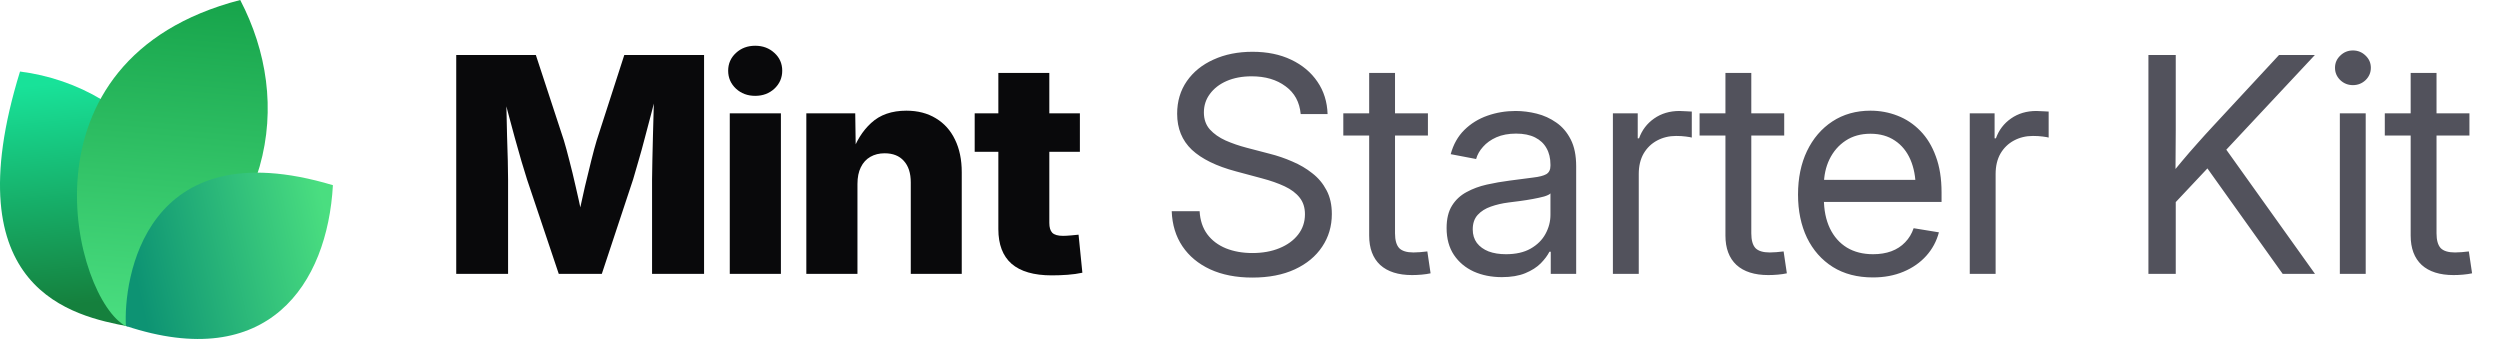
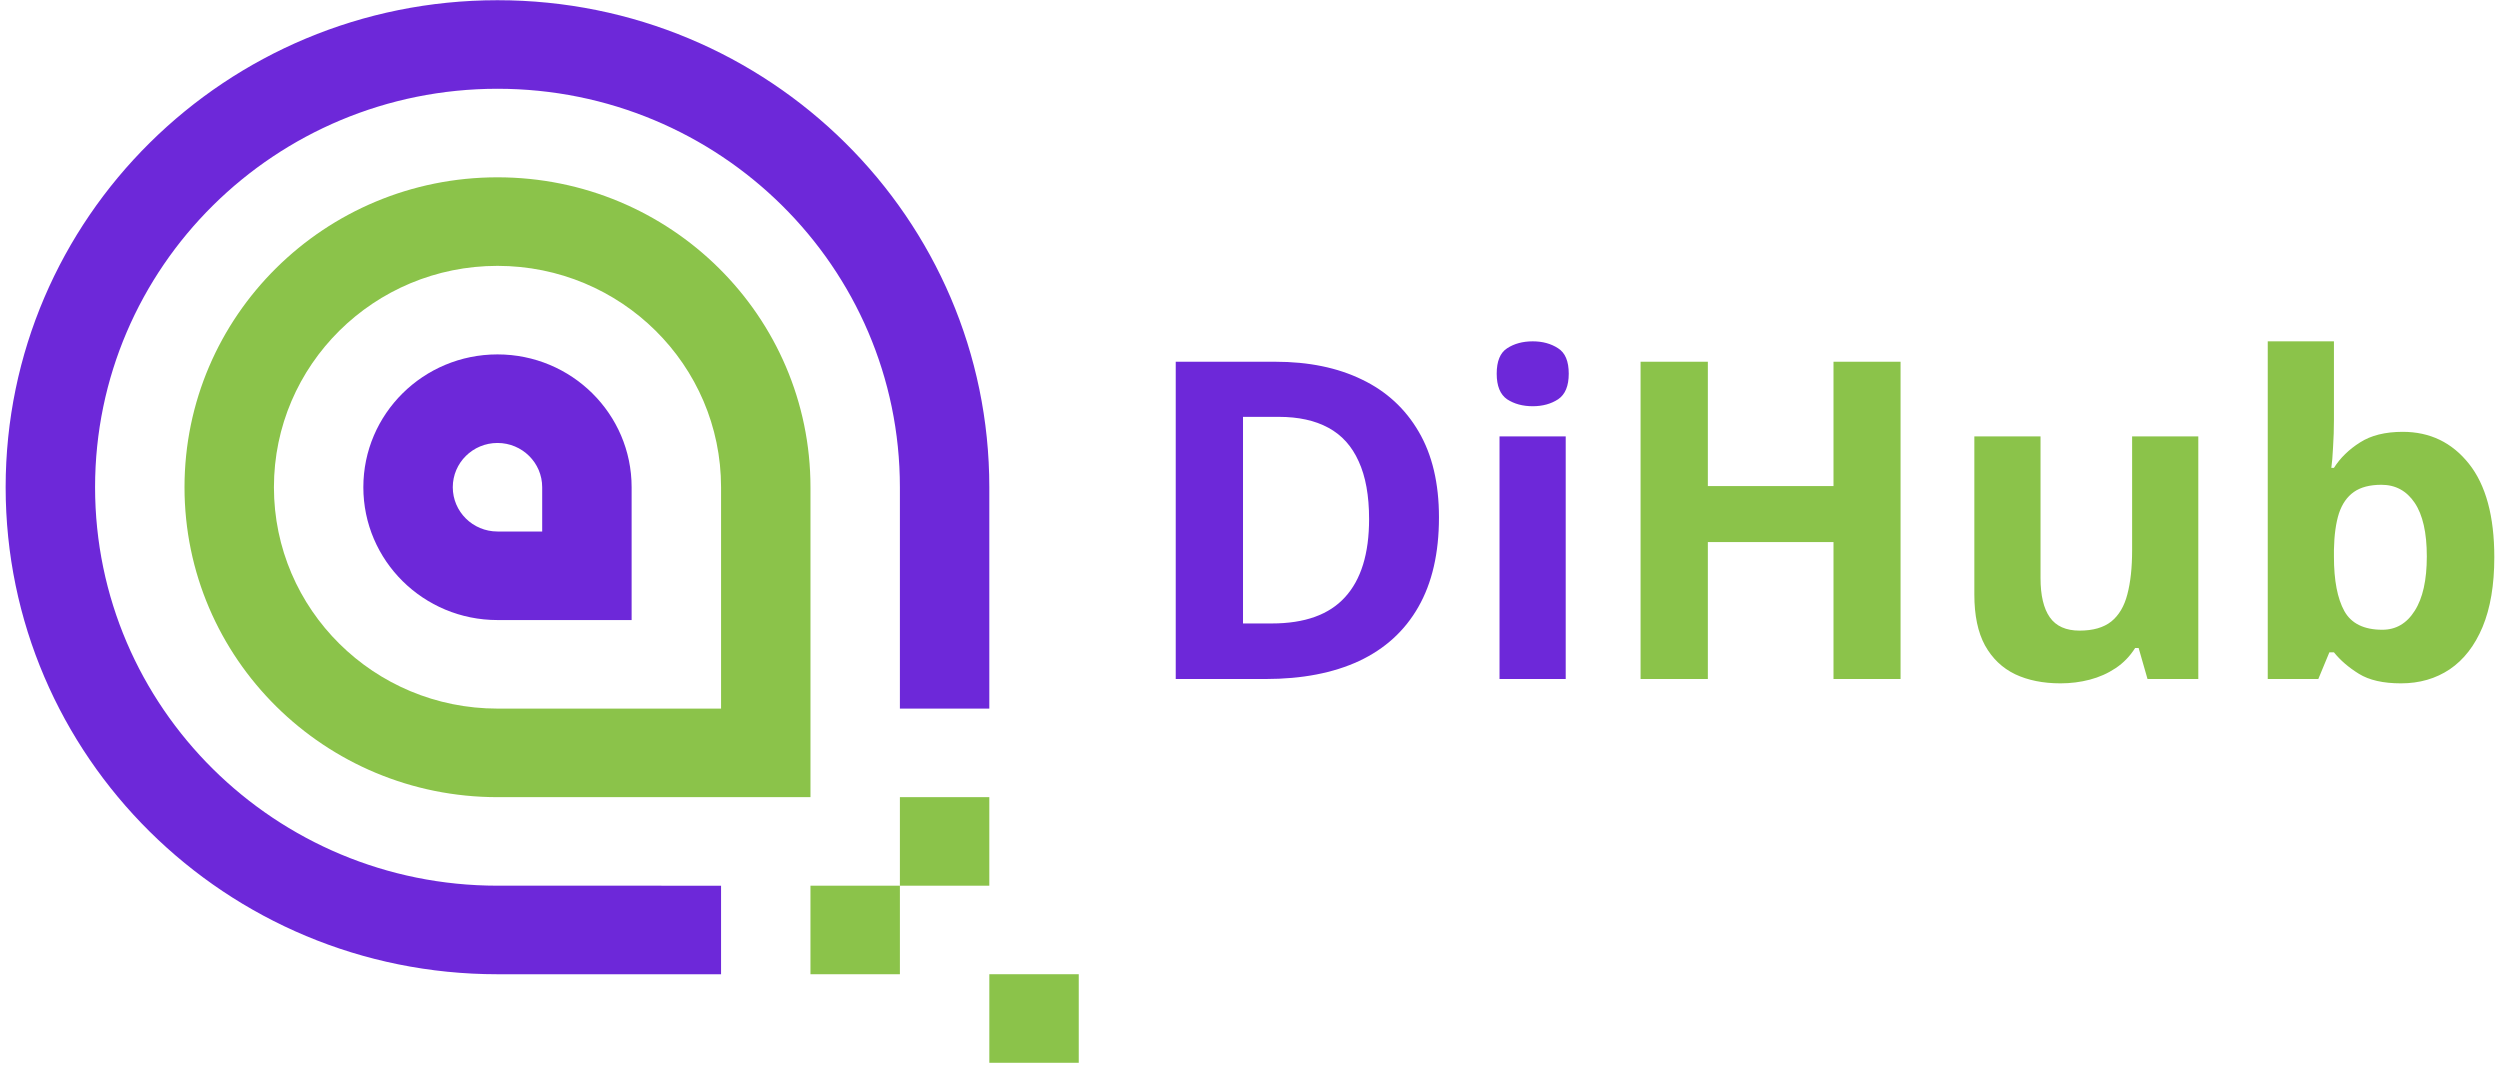
- <svg xmlns="http://www.w3.org/2000/svg" width="177" height="24" viewBox="0 0 177 24" fill="none">
-   <path d="M9.061 23.108C5.268 22.377 -3.391 20.627 1.417 5.064C9.634 6.099 16.973 14.064 9.061 23.108Z" fill="url(#paint0_linear_17557_2020)" />
-   <path d="M8.919 23.094C5.276 21.222 0.784 4.209 17.007 0C20.757 7.193 19.621 16.545 8.919 23.094Z" fill="url(#paint1_linear_17557_2020)" />
-   <path d="M8.914 23.079C8.735 19.882 10.159 9.085 23.57 13.111C23.181 20.123 18.984 26.418 8.914 23.079Z" fill="url(#paint2_linear_17557_2020)" />
-   <path d="M32.301 19.392V3.894H37.938L39.925 9.948C40.036 10.315 40.164 10.787 40.31 11.362C40.462 11.938 40.611 12.552 40.757 13.204C40.91 13.855 41.048 14.483 41.173 15.086C41.305 15.682 41.412 16.192 41.495 16.615H40.695C40.771 16.192 40.871 15.682 40.996 15.086C41.128 14.49 41.267 13.866 41.412 13.214C41.565 12.562 41.714 11.948 41.86 11.373C42.005 10.79 42.133 10.315 42.244 9.948L44.2 3.894H49.848V19.392H46.166V12.704C46.166 12.357 46.173 11.917 46.187 11.383C46.2 10.849 46.214 10.27 46.228 9.646C46.249 9.022 46.266 8.391 46.28 7.753C46.301 7.115 46.311 6.519 46.311 5.964H46.623C46.485 6.561 46.332 7.181 46.166 7.826C45.999 8.471 45.833 9.102 45.666 9.719C45.507 10.336 45.351 10.901 45.198 11.414C45.053 11.928 44.928 12.357 44.824 12.704L42.608 19.392H39.561L37.314 12.704C37.203 12.357 37.072 11.928 36.919 11.414C36.773 10.901 36.614 10.34 36.441 9.729C36.274 9.112 36.104 8.481 35.931 7.836C35.764 7.192 35.608 6.567 35.463 5.964H35.827C35.834 6.512 35.844 7.105 35.858 7.743C35.872 8.374 35.886 9.005 35.9 9.636C35.92 10.26 35.938 10.839 35.952 11.373C35.965 11.907 35.972 12.351 35.972 12.704V19.392H32.301ZM51.668 19.392V8.024H55.288V19.392H51.668ZM53.468 6.786C52.927 6.786 52.473 6.616 52.105 6.276C51.738 5.93 51.554 5.507 51.554 5.007C51.554 4.508 51.738 4.088 52.105 3.749C52.473 3.409 52.927 3.239 53.468 3.239C54.009 3.239 54.463 3.409 54.83 3.749C55.198 4.082 55.382 4.501 55.382 5.007C55.382 5.507 55.198 5.93 54.83 6.276C54.463 6.616 54.009 6.786 53.468 6.786ZM60.708 13.027V19.392H57.088V8.024H60.551L60.593 10.967H60.281C60.593 10.024 61.061 9.268 61.685 8.7C62.309 8.124 63.138 7.836 64.171 7.836C64.975 7.836 65.672 8.017 66.262 8.377C66.851 8.731 67.302 9.234 67.614 9.885C67.933 10.537 68.092 11.307 68.092 12.194V19.392H64.483V12.912C64.483 12.26 64.32 11.754 63.994 11.394C63.675 11.033 63.221 10.853 62.632 10.853C62.25 10.853 61.914 10.936 61.623 11.102C61.332 11.269 61.106 11.515 60.947 11.841C60.787 12.16 60.708 12.555 60.708 13.027ZM76.456 8.024V10.749H69.008V8.024H76.456ZM70.683 5.163H74.292V15.783C74.292 16.102 74.361 16.334 74.5 16.48C74.646 16.625 74.899 16.698 75.259 16.698C75.405 16.698 75.596 16.688 75.831 16.667C76.074 16.646 76.251 16.629 76.362 16.615L76.632 19.309C76.313 19.378 75.963 19.427 75.582 19.455C75.207 19.482 74.836 19.496 74.469 19.496C73.2 19.496 72.25 19.222 71.619 18.674C70.995 18.127 70.683 17.308 70.683 16.22V5.163Z" fill="#09090B" />
-   <path d="M88.667 19.652C87.523 19.652 86.528 19.458 85.682 19.07C84.843 18.681 84.188 18.137 83.716 17.437C83.245 16.736 82.992 15.908 82.957 14.951H84.933C84.968 15.596 85.148 16.14 85.474 16.584C85.8 17.021 86.24 17.354 86.795 17.582C87.35 17.804 87.974 17.915 88.667 17.915C89.388 17.915 90.026 17.801 90.581 17.572C91.143 17.343 91.583 17.024 91.902 16.615C92.228 16.199 92.391 15.717 92.391 15.169C92.391 14.698 92.266 14.306 92.017 13.994C91.767 13.675 91.413 13.408 90.956 13.193C90.498 12.978 89.954 12.787 89.323 12.621L87.502 12.132C86.123 11.765 85.082 11.255 84.382 10.603C83.689 9.944 83.342 9.095 83.342 8.055C83.342 7.174 83.571 6.404 84.028 5.746C84.486 5.087 85.117 4.577 85.921 4.217C86.726 3.849 87.645 3.666 88.678 3.666C89.718 3.666 90.63 3.853 91.413 4.227C92.204 4.602 92.824 5.122 93.275 5.787C93.726 6.446 93.965 7.209 93.993 8.076H92.089C92.013 7.23 91.656 6.574 91.018 6.11C90.387 5.638 89.586 5.403 88.615 5.403C87.95 5.403 87.36 5.513 86.847 5.735C86.341 5.957 85.946 6.262 85.661 6.651C85.377 7.032 85.235 7.469 85.235 7.961C85.235 8.447 85.377 8.849 85.661 9.168C85.946 9.48 86.317 9.74 86.774 9.948C87.232 10.149 87.724 10.319 88.251 10.457L89.884 10.884C90.439 11.023 90.977 11.206 91.496 11.435C92.023 11.657 92.495 11.934 92.911 12.267C93.334 12.593 93.67 12.995 93.92 13.474C94.17 13.945 94.294 14.504 94.294 15.149C94.294 16.015 94.066 16.788 93.608 17.468C93.157 18.148 92.512 18.681 91.673 19.07C90.834 19.458 89.832 19.652 88.667 19.652ZM101.097 8.024V9.594H95.106V8.024H101.097ZM96.937 5.163H98.767V16.521C98.767 17 98.865 17.347 99.059 17.562C99.26 17.77 99.6 17.874 100.078 17.874C100.21 17.874 100.366 17.867 100.546 17.853C100.733 17.832 100.903 17.815 101.056 17.801L101.285 19.351C101.097 19.392 100.886 19.423 100.65 19.444C100.414 19.465 100.189 19.475 99.974 19.475C98.996 19.475 98.244 19.236 97.717 18.758C97.197 18.272 96.937 17.579 96.937 16.677V5.163ZM106.33 19.621C105.595 19.621 104.932 19.489 104.343 19.226C103.754 18.955 103.285 18.564 102.939 18.05C102.592 17.53 102.419 16.896 102.419 16.147C102.419 15.495 102.547 14.965 102.804 14.556C103.06 14.146 103.403 13.828 103.833 13.599C104.263 13.363 104.742 13.186 105.269 13.068C105.796 12.95 106.333 12.857 106.881 12.787C107.574 12.69 108.132 12.617 108.555 12.569C108.978 12.52 109.287 12.441 109.481 12.33C109.675 12.212 109.772 12.014 109.772 11.737V11.654C109.772 11.203 109.679 10.815 109.492 10.489C109.311 10.163 109.041 9.91 108.68 9.729C108.32 9.549 107.872 9.459 107.338 9.459C106.805 9.459 106.34 9.546 105.945 9.719C105.556 9.892 105.241 10.118 104.998 10.395C104.755 10.665 104.593 10.953 104.509 11.258L102.71 10.915C102.897 10.222 103.22 9.65 103.677 9.199C104.135 8.748 104.679 8.412 105.31 8.19C105.941 7.968 106.607 7.857 107.307 7.857C107.8 7.857 108.295 7.92 108.795 8.044C109.301 8.169 109.765 8.381 110.188 8.679C110.611 8.97 110.951 9.369 111.208 9.875C111.464 10.374 111.593 11.005 111.593 11.768V19.392H109.793V17.822H109.7C109.568 18.085 109.363 18.359 109.086 18.643C108.809 18.921 108.444 19.153 107.994 19.34C107.543 19.527 106.988 19.621 106.33 19.621ZM106.621 17.998C107.321 17.998 107.904 17.867 108.368 17.603C108.84 17.333 109.19 16.986 109.419 16.563C109.654 16.133 109.772 15.682 109.772 15.211V13.692C109.703 13.769 109.554 13.841 109.325 13.911C109.096 13.973 108.829 14.032 108.524 14.088C108.226 14.143 107.921 14.192 107.609 14.233C107.304 14.275 107.033 14.309 106.798 14.337C106.354 14.393 105.938 14.49 105.549 14.628C105.168 14.76 104.86 14.954 104.624 15.211C104.388 15.467 104.27 15.811 104.27 16.241C104.27 16.615 104.367 16.934 104.561 17.198C104.762 17.461 105.04 17.662 105.393 17.801C105.747 17.933 106.156 17.998 106.621 17.998ZM114.193 19.392V8.024H115.951V9.792H116.045C116.253 9.209 116.61 8.741 117.116 8.388C117.622 8.034 118.219 7.857 118.905 7.857C119.058 7.857 119.217 7.864 119.384 7.878C119.55 7.885 119.682 7.892 119.779 7.899V9.74C119.716 9.719 119.578 9.695 119.363 9.667C119.155 9.639 118.922 9.625 118.666 9.625C118.174 9.625 117.726 9.733 117.324 9.948C116.922 10.163 116.603 10.471 116.367 10.874C116.138 11.276 116.024 11.758 116.024 12.319V19.392H114.193ZM126.322 8.024V9.594H120.33V8.024H126.322ZM122.161 5.163H123.992V16.521C123.992 17 124.089 17.347 124.283 17.562C124.484 17.77 124.824 17.874 125.302 17.874C125.434 17.874 125.59 17.867 125.77 17.853C125.958 17.832 126.127 17.815 126.28 17.801L126.509 19.351C126.322 19.392 126.11 19.423 125.874 19.444C125.639 19.465 125.413 19.475 125.198 19.475C124.221 19.475 123.468 19.236 122.941 18.758C122.421 18.272 122.161 17.579 122.161 16.677V5.163ZM132.604 19.642C131.502 19.642 130.555 19.396 129.765 18.903C128.974 18.404 128.364 17.714 127.934 16.834C127.511 15.946 127.3 14.927 127.3 13.775C127.3 12.611 127.511 11.584 127.934 10.697C128.364 9.802 128.964 9.102 129.734 8.596C130.51 8.089 131.408 7.836 132.428 7.836C133.1 7.836 133.738 7.954 134.341 8.19C134.952 8.426 135.489 8.783 135.954 9.261C136.425 9.74 136.793 10.343 137.056 11.071C137.327 11.792 137.462 12.645 137.462 13.63V14.296H128.433V12.735H136.463L135.631 13.297C135.631 12.541 135.506 11.876 135.257 11.3C135.007 10.725 134.643 10.277 134.165 9.958C133.686 9.632 133.107 9.469 132.428 9.469C131.748 9.469 131.162 9.632 130.67 9.958C130.177 10.284 129.796 10.725 129.526 11.279C129.262 11.827 129.13 12.441 129.13 13.12V14.046C129.13 14.864 129.273 15.572 129.557 16.168C129.841 16.757 130.243 17.211 130.763 17.53C131.283 17.842 131.901 17.998 132.615 17.998C133.093 17.998 133.523 17.929 133.905 17.79C134.293 17.645 134.619 17.433 134.882 17.156C135.153 16.879 135.354 16.546 135.486 16.157L137.275 16.449C137.108 17.08 136.81 17.634 136.38 18.113C135.95 18.591 135.413 18.966 134.768 19.236C134.123 19.507 133.402 19.642 132.604 19.642ZM139.459 19.392V8.024H141.217V9.792H141.311C141.519 9.209 141.876 8.741 142.382 8.388C142.888 8.034 143.485 7.857 144.171 7.857C144.324 7.857 144.483 7.864 144.649 7.878C144.816 7.885 144.948 7.892 145.045 7.899V9.74C144.982 9.719 144.844 9.695 144.629 9.667C144.421 9.639 144.188 9.625 143.932 9.625C143.439 9.625 142.992 9.733 142.59 9.948C142.188 10.163 141.869 10.471 141.633 10.874C141.404 11.276 141.29 11.758 141.29 12.319V19.392H139.459ZM153.429 14.961V12.715C153.783 12.257 154.136 11.82 154.49 11.404C154.844 10.981 155.204 10.565 155.572 10.156C155.939 9.74 156.314 9.327 156.695 8.918L161.355 3.894H163.893L157.277 10.967H157.184L153.429 14.961ZM152.108 19.392V3.894H154.043V9.241L154.022 12.559L154.043 13.505V19.392H152.108ZM161.615 19.392L155.967 11.477L157.173 9.969L163.903 19.392H161.615ZM165.661 19.392V8.024H167.492V19.392H165.661ZM166.587 6.027C166.24 6.027 165.942 5.909 165.692 5.673C165.443 5.43 165.318 5.139 165.318 4.799C165.318 4.459 165.443 4.172 165.692 3.936C165.942 3.693 166.24 3.572 166.587 3.572C166.934 3.572 167.232 3.693 167.482 3.936C167.731 4.172 167.856 4.459 167.856 4.799C167.856 5.139 167.731 5.43 167.482 5.673C167.232 5.909 166.934 6.027 166.587 6.027ZM174.836 8.024V9.594H168.844V8.024H174.836ZM170.675 5.163H172.506V16.521C172.506 17 172.603 17.347 172.797 17.562C172.998 17.77 173.338 17.874 173.816 17.874C173.948 17.874 174.104 17.867 174.284 17.853C174.472 17.832 174.641 17.815 174.794 17.801L175.023 19.351C174.836 19.392 174.624 19.423 174.388 19.444C174.153 19.465 173.927 19.475 173.712 19.475C172.735 19.475 171.982 19.236 171.455 18.758C170.935 18.272 170.675 17.579 170.675 16.677V5.163Z" fill="#52525C" />
-   <defs>
-     <linearGradient id="paint0_linear_17557_2020" x1="3.776" y1="5.916" x2="5.232" y2="21.559" gradientUnits="userSpaceOnUse">
-       <stop stop-color="#18E299" />
-       <stop offset="1" stop-color="#15803D" />
-     </linearGradient>
-     <linearGradient id="paint1_linear_17557_2020" x1="12.171" y1="-0.718" x2="10.19" y2="22.983" gradientUnits="userSpaceOnUse">
-       <stop stop-color="#16A34A" />
-       <stop offset="1" stop-color="#4ADE80" />
-     </linearGradient>
-     <linearGradient id="paint2_linear_17557_2020" x1="23.133" y1="15.353" x2="9.338" y2="18.52" gradientUnits="userSpaceOnUse">
-       <stop stop-color="#4ADE80" />
-       <stop offset="1" stop-color="#0D9373" />
-     </linearGradient>
-   </defs>
+ <svg xmlns="http://www.w3.org/2000/svg" width="405" height="173" viewBox="0 0 405 173" fill="none">
+   <path d="M80.594 28.725C52.588 28.725 29.891 51.201 29.891 78.93C29.889 106.66 52.588 129.139 80.594 129.139H131.297V78.933C131.297 51.201 108.6 28.725 80.594 28.725ZM116.812 114.793H80.594C60.589 114.793 44.376 98.739 44.376 78.933C44.376 59.126 60.589 43.07 80.594 43.07C100.599 43.07 116.812 59.124 116.812 78.933V114.793Z" fill="#8BC34A" />
+   <path d="M160.271 157.825H174.758V172.171H160.271V157.825Z" fill="#8BC34A" />
+   <path d="M131.295 143.482H145.783V157.826H131.295V143.482Z" fill="#8BC34A" />
+   <path d="M145.783 129.138H160.269V143.483H145.783V129.138Z" fill="#8BC34A" />
+   <path d="M80.593 143.482C44.588 143.482 15.402 114.578 15.402 78.931C15.402 43.281 44.588 14.38 80.593 14.38C116.598 14.38 145.783 43.279 145.783 78.931V114.794H160.269V78.931C160.269 35.359 124.597 0.034 80.593 0.034C36.589 0.034 0.915 35.359 0.915 78.931C0.915 122.505 36.589 157.828 80.593 157.828H116.811V143.484L80.593 143.482Z" fill="#6D28D9" />
+   <path d="M80.593 57.414C68.589 57.414 58.862 67.045 58.862 78.931C58.862 90.817 68.589 100.448 80.593 100.448H102.323V78.931C102.323 67.045 92.592 57.414 80.593 57.414ZM87.835 86.103H80.593C76.592 86.103 73.35 82.89 73.35 78.931C73.35 74.972 76.592 71.76 80.593 71.76C84.597 71.76 87.835 74.97 87.835 78.931V86.103Z" fill="#6D28D9" />
+   <path d="M233.113 83.809C233.113 89.598 232 94.438 229.773 98.328C227.57 102.195 224.371 105.113 220.176 107.082C215.98 109.027 210.93 110 205.023 110H190.469V58.602H206.605C211.996 58.602 216.672 59.562 220.633 61.484C224.594 63.383 227.664 66.207 229.844 69.957C232.023 73.684 233.113 78.301 233.113 83.809ZM221.793 84.09C221.793 80.293 221.23 77.176 220.105 74.738C219.004 72.277 217.363 70.461 215.184 69.289C213.027 68.117 210.355 67.531 207.168 67.531H201.367V101H206.043C211.363 101 215.312 99.582 217.891 96.746C220.492 93.91 221.793 89.691 221.793 84.09ZM253.645 70.695V110H242.922V70.695H253.645ZM248.301 55.297C249.895 55.297 251.266 55.672 252.414 56.422C253.562 57.148 254.137 58.52 254.137 60.535C254.137 62.527 253.562 63.91 252.414 64.684C251.266 65.434 249.895 65.809 248.301 65.809C246.684 65.809 245.301 65.434 244.152 64.684C243.027 63.91 242.465 62.527 242.465 60.535C242.465 58.52 243.027 57.148 244.152 56.422C245.301 55.672 246.684 55.297 248.301 55.297Z" fill="#6D28D9" />
+   <path d="M307.891 110H297.027V87.816H276.672V110H265.773V58.602H276.672V78.746H297.027V58.602H307.891V110ZM356.125 70.695V110H347.898L346.457 104.973H345.895C345.051 106.309 343.996 107.398 342.73 108.242C341.465 109.086 340.07 109.707 338.547 110.105C337.023 110.504 335.441 110.703 333.801 110.703C330.988 110.703 328.539 110.211 326.453 109.227C324.367 108.219 322.738 106.66 321.566 104.551C320.418 102.441 319.844 99.699 319.844 96.324V70.695H330.566V93.652C330.566 96.465 331.07 98.586 332.078 100.016C333.086 101.445 334.691 102.16 336.895 102.16C339.074 102.16 340.785 101.668 342.027 100.684C343.27 99.676 344.137 98.211 344.629 96.289C345.145 94.344 345.402 91.977 345.402 89.188V70.695H356.125ZM378.098 55.297V68.023C378.098 69.5 378.051 70.965 377.957 72.418C377.887 73.871 377.793 74.996 377.676 75.793H378.098C379.129 74.176 380.535 72.805 382.316 71.68C384.098 70.531 386.406 69.957 389.242 69.957C393.648 69.957 397.223 71.68 399.965 75.125C402.707 78.57 404.078 83.621 404.078 90.277C404.078 94.754 403.445 98.516 402.18 101.562C400.914 104.586 399.145 106.871 396.871 108.418C394.598 109.941 391.961 110.703 388.961 110.703C386.078 110.703 383.805 110.188 382.141 109.156C380.477 108.125 379.129 106.965 378.098 105.676H377.359L375.566 110H367.375V55.297H378.098ZM385.797 78.535C383.922 78.535 382.434 78.922 381.332 79.695C380.23 80.469 379.422 81.629 378.906 83.176C378.414 84.723 378.145 86.68 378.098 89.047V90.207C378.098 94.027 378.66 96.957 379.785 98.996C380.91 101.012 382.961 102.02 385.938 102.02C388.141 102.02 389.887 101 391.176 98.961C392.488 96.922 393.145 93.981 393.145 90.137C393.145 86.293 392.488 83.398 391.176 81.453C389.863 79.508 388.07 78.535 385.797 78.535Z" fill="#8BC34A" />
</svg>
